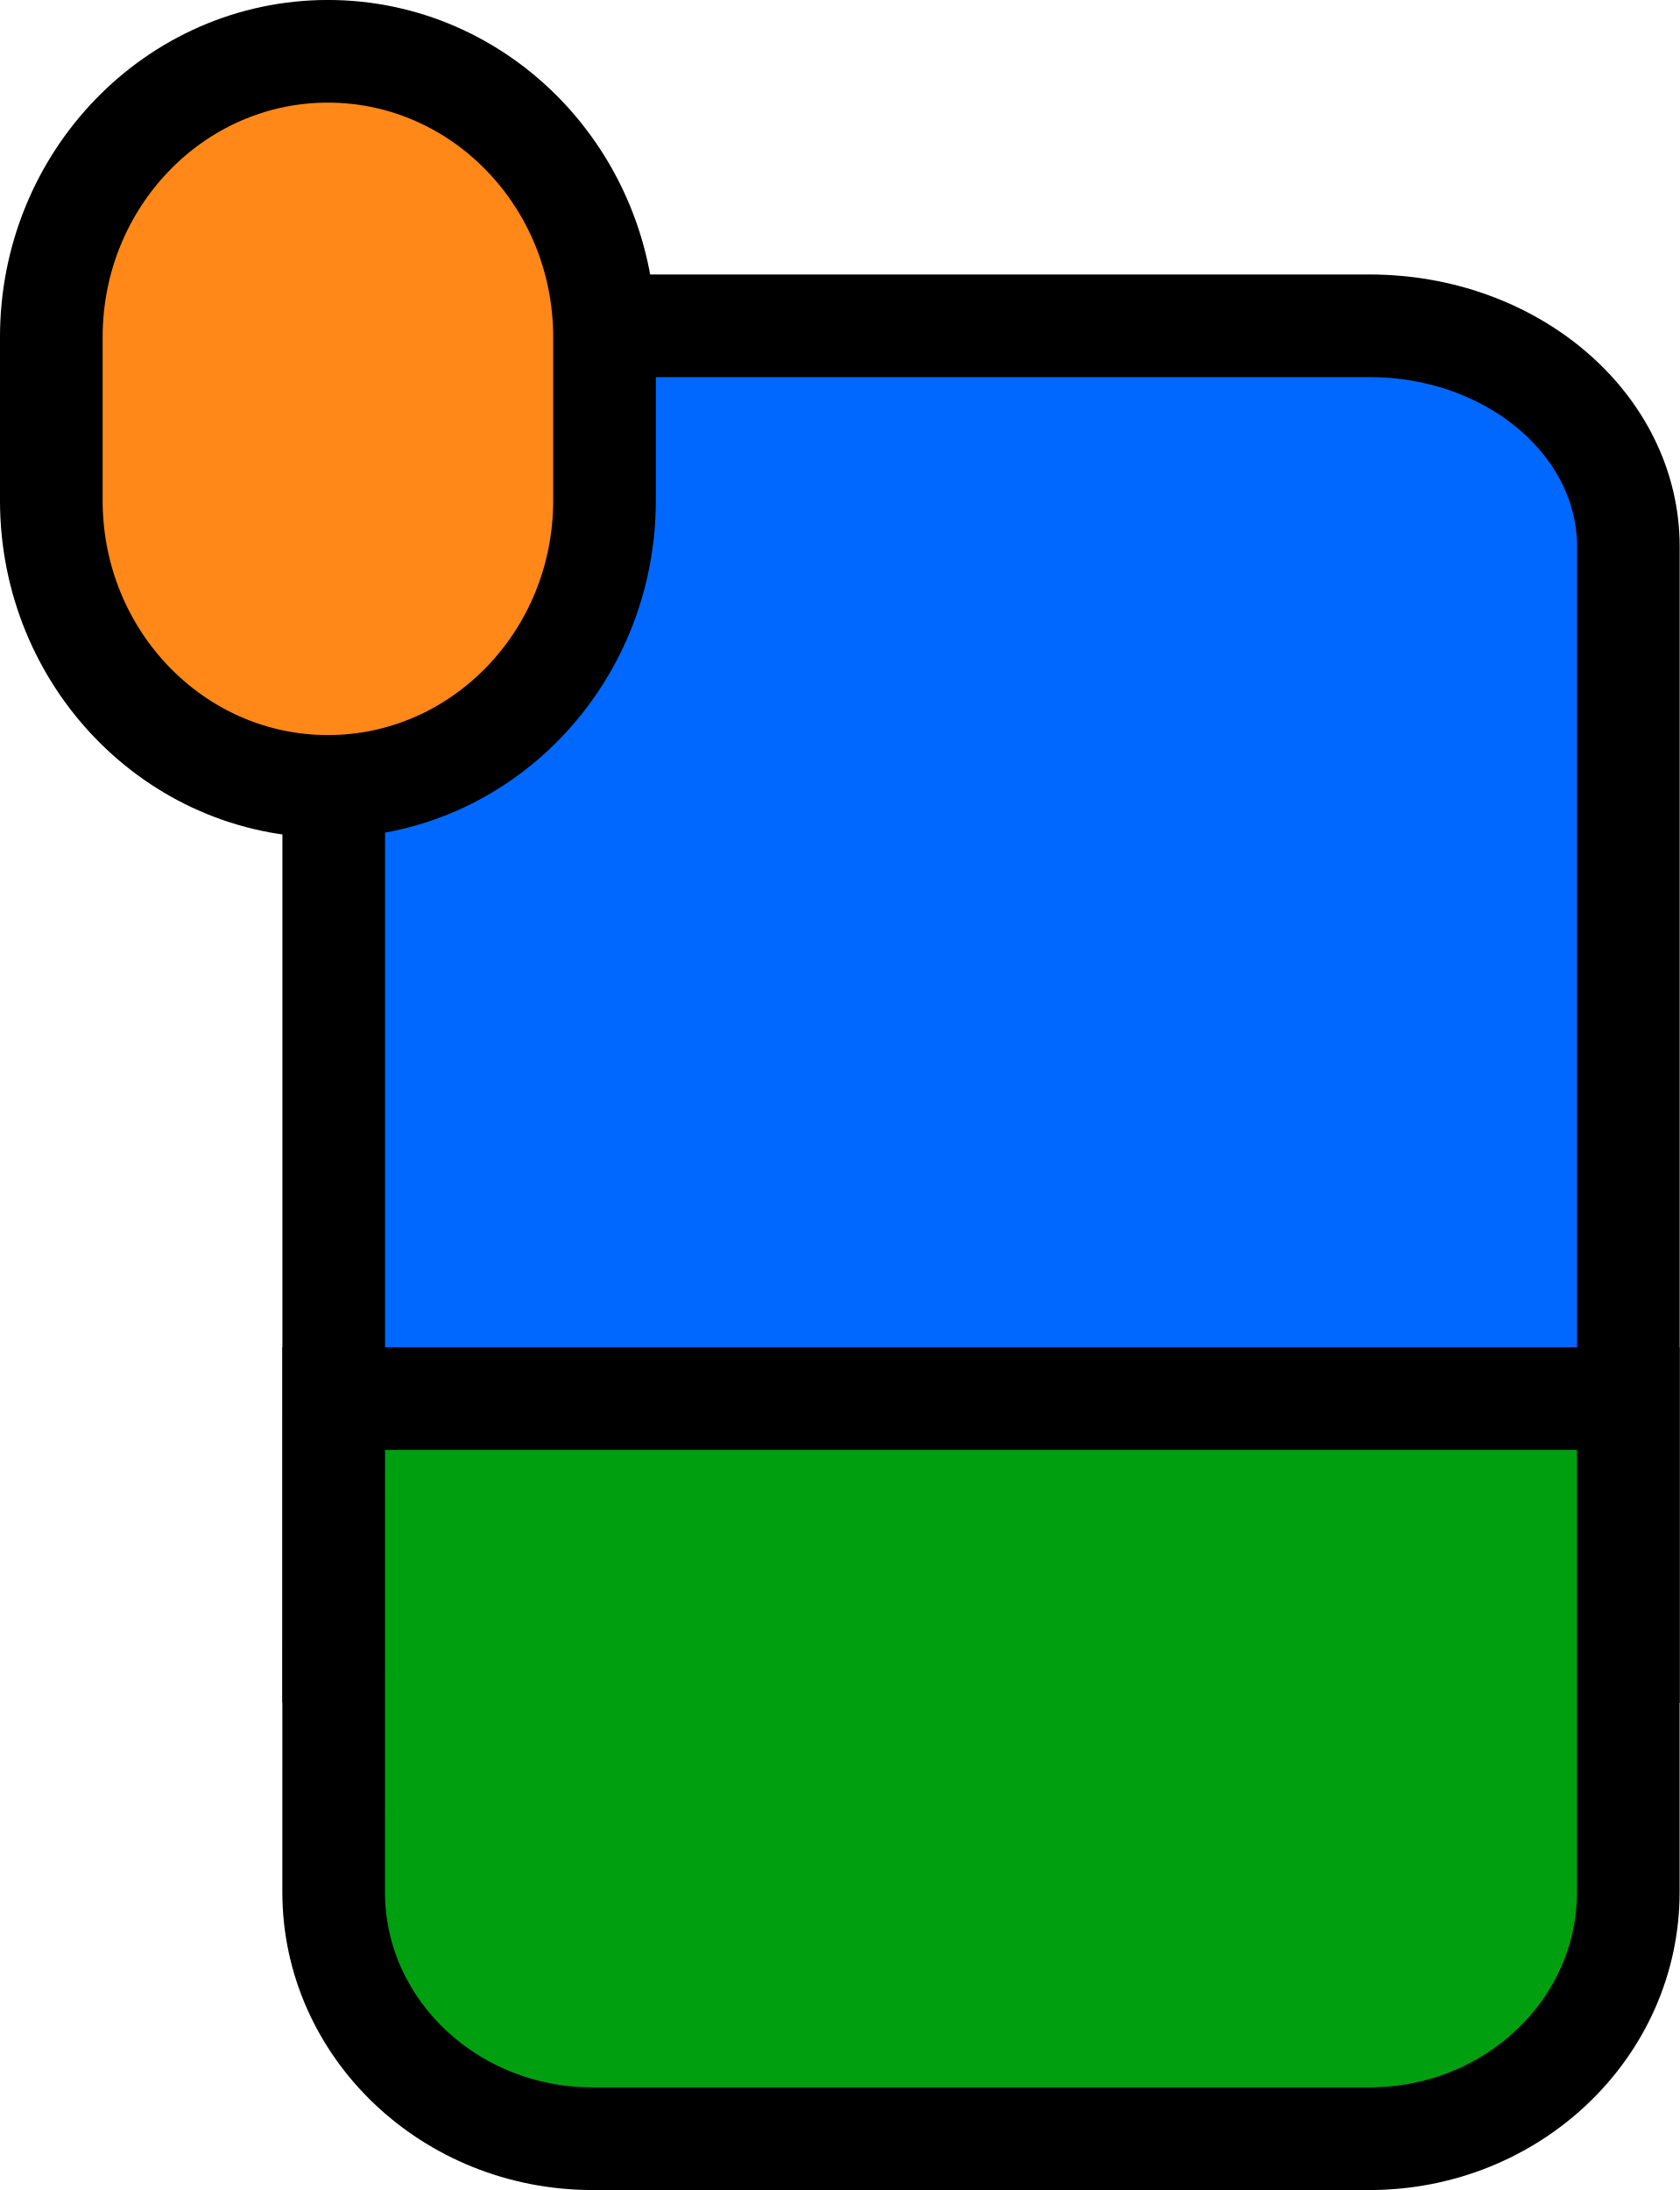
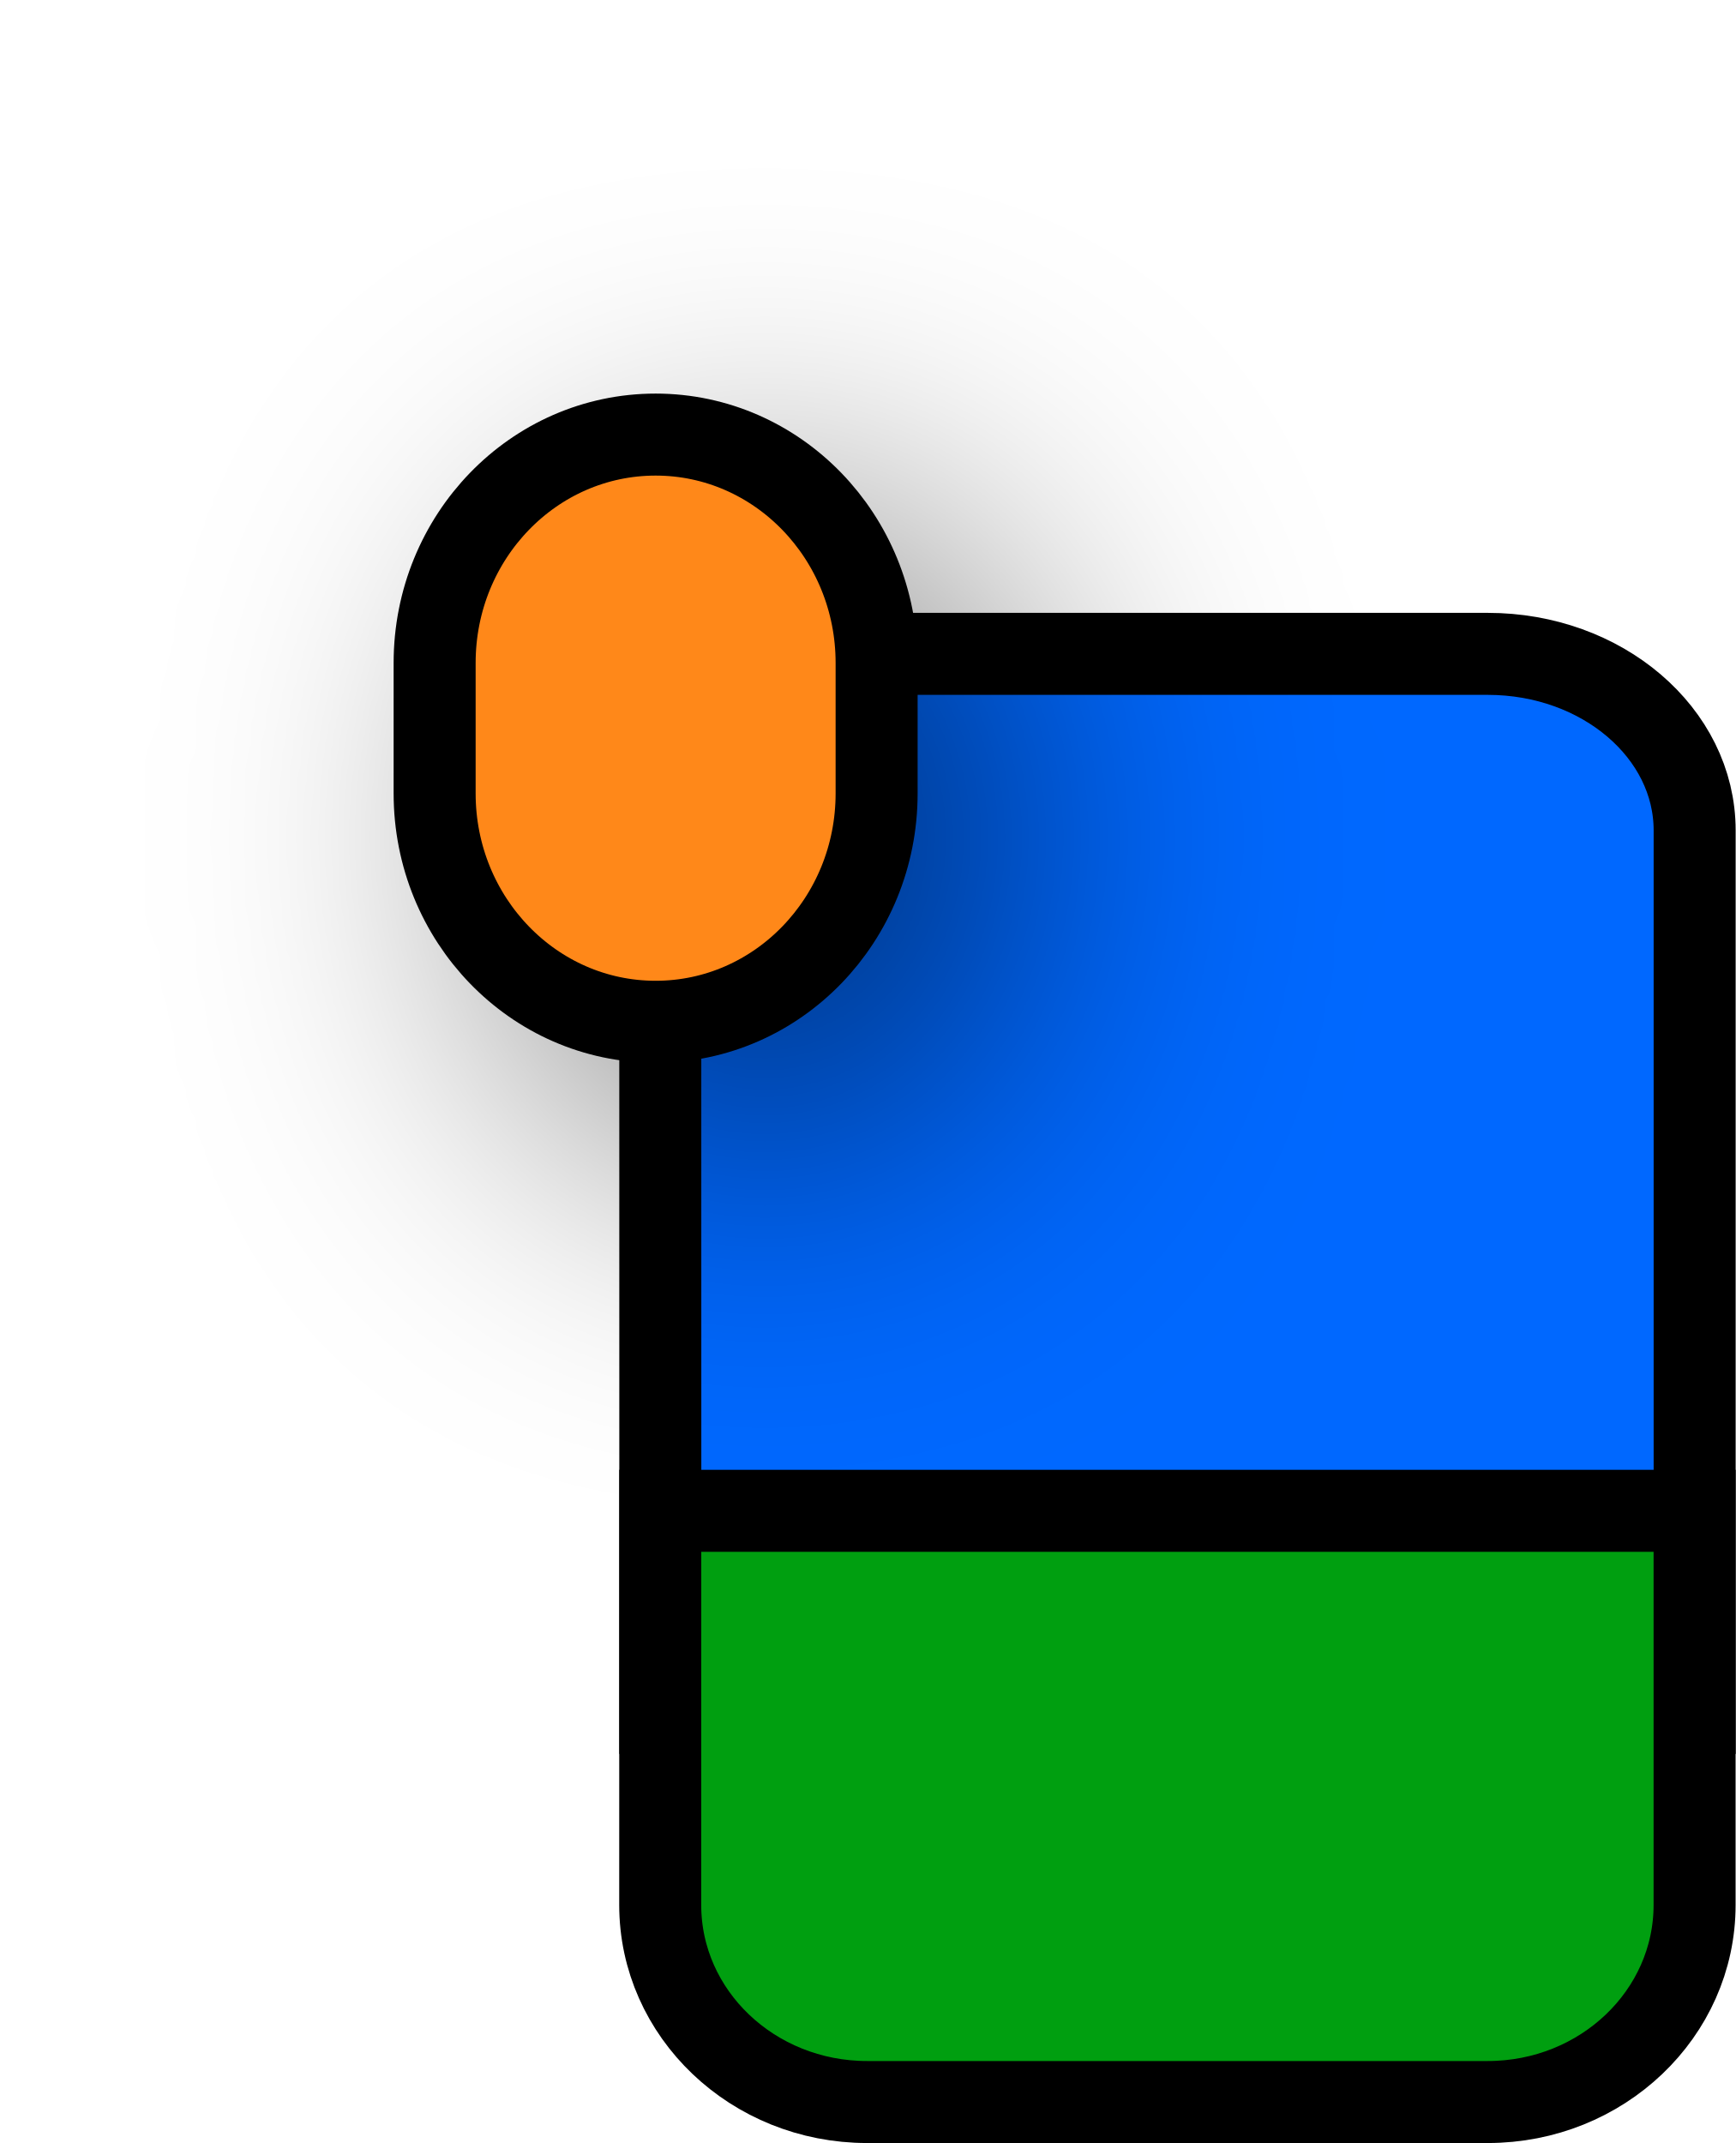
- <svg xmlns="http://www.w3.org/2000/svg" width="24.545mm" height="32mm" viewBox="0 0 24.545 32" version="1.1" id="svg1" xml:space="preserve">
+ <svg xmlns="http://www.w3.org/2000/svg" width="31.745mm" height="39.2mm" viewBox="0 0 31.745 39.2" version="1.1" id="svg1" xml:space="preserve">
  <defs id="defs1">
    <linearGradient id="swatch1">
      <stop style="stop-color:#000000;stop-opacity:1;" offset="0" id="stop1" />
    </linearGradient>
+     <filter style="color-interpolation-filters:sRGB" id="filter7" x="-0.984" y="-0.74" width="3.214" height="2.667">
+       <feFlood result="flood" in="SourceGraphic" flood-opacity="0.498" flood-color="rgb(0,0,0)" id="feFlood6" />
+       <feGaussianBlur result="blur" in="SourceGraphic" stdDeviation="3" id="feGaussianBlur6" />
+       <feOffset result="offset" in="blur" dx="2" dy="2" id="feOffset6" />
+       <feComposite result="comp1" operator="in" in="flood" in2="offset" id="feComposite6" />
+       <feComposite result="comp2" operator="over" in="SourceGraphic" in2="comp1" id="feComposite7" />
+     </filter>
  </defs>
-   <g id="layer1" transform="translate(-42.18012,-31.75041)">
-     <path id="path74" d="m 47.057,39.74 c 0,-1.783 1.694,-3.229 3.784,-3.229 h 11.351 c 2.09,0 3.784,1.446 3.784,3.229 V 55.884 H 47.057 Z" style="fill:#0068ff;fill-opacity:1;fill-rule:nonzero;stroke:#000000;stroke-width:1.5;stroke-dasharray:none;stroke-opacity:1" />
-     <path id="path77" d="m 47.057,52.186 h 18.918 v 7.21 c 0,1.991 -1.694,3.605 -3.784,3.605 h -11.351 c -2.09,0 -3.784,-1.614 -3.784,-3.605 z" style="fill:#009f10;fill-opacity:1;fill-rule:nonzero;stroke:#000000;stroke-width:1.5;stroke-dasharray:none;stroke-opacity:1" />
-     <path id="path80" d="m 42.93,36.677 c 0,-2.307 1.81,-4.177 4.042,-4.177 v 0 c 2.232,0 4.042,1.87 4.042,4.177 v 2.387 c 0,2.307 -1.81,4.177 -4.042,4.177 v 0 c -2.232,0 -4.042,-1.87 -4.042,-4.177 z" style="fill:#ff8819;fill-opacity:1;fill-rule:nonzero;stroke:#000000;stroke-width:1.5;stroke-dasharray:none;stroke-opacity:1" />
+   <g id="layer1" transform="translate(-106.3804,-157.3555)">
+     <path id="path74-6" d="m 118.457,172.545 c 0,-1.783 1.694,-3.229 3.784,-3.229 h 11.351 c 2.09,0 3.784,1.446 3.784,3.229 v 16.144 h -18.918 z" style="fill:#0068ff;fill-opacity:1;fill-rule:nonzero;stroke:#000000;stroke-width:1.5;stroke-dasharray:none;stroke-opacity:1" />
+     <path id="path77-6" d="m 118.457,184.991 h 18.918 v 7.21 c 0,1.991 -1.694,3.605 -3.784,3.605 h -11.351 c -2.09,0 -3.784,-1.614 -3.784,-3.605 z" style="fill:#009f10;fill-opacity:1;fill-rule:nonzero;stroke:#000000;stroke-width:1.5;stroke-dasharray:none;stroke-opacity:1" />
+     <path id="path80-6" d="m 114.33,169.482 c 0,-2.307 1.81,-4.177 4.042,-4.177 v 0 c 2.232,0 4.042,1.87 4.042,4.177 v 2.387 c 0,2.307 -1.81,4.177 -4.042,4.177 v 0 c -2.232,0 -4.042,-1.87 -4.042,-4.177 z" style="fill:#ff8819;fill-opacity:1;fill-rule:nonzero;stroke:#000000;stroke-width:1.5;stroke-dasharray:none;stroke-opacity:1;filter:url(#filter7)" />
  </g>
</svg>
